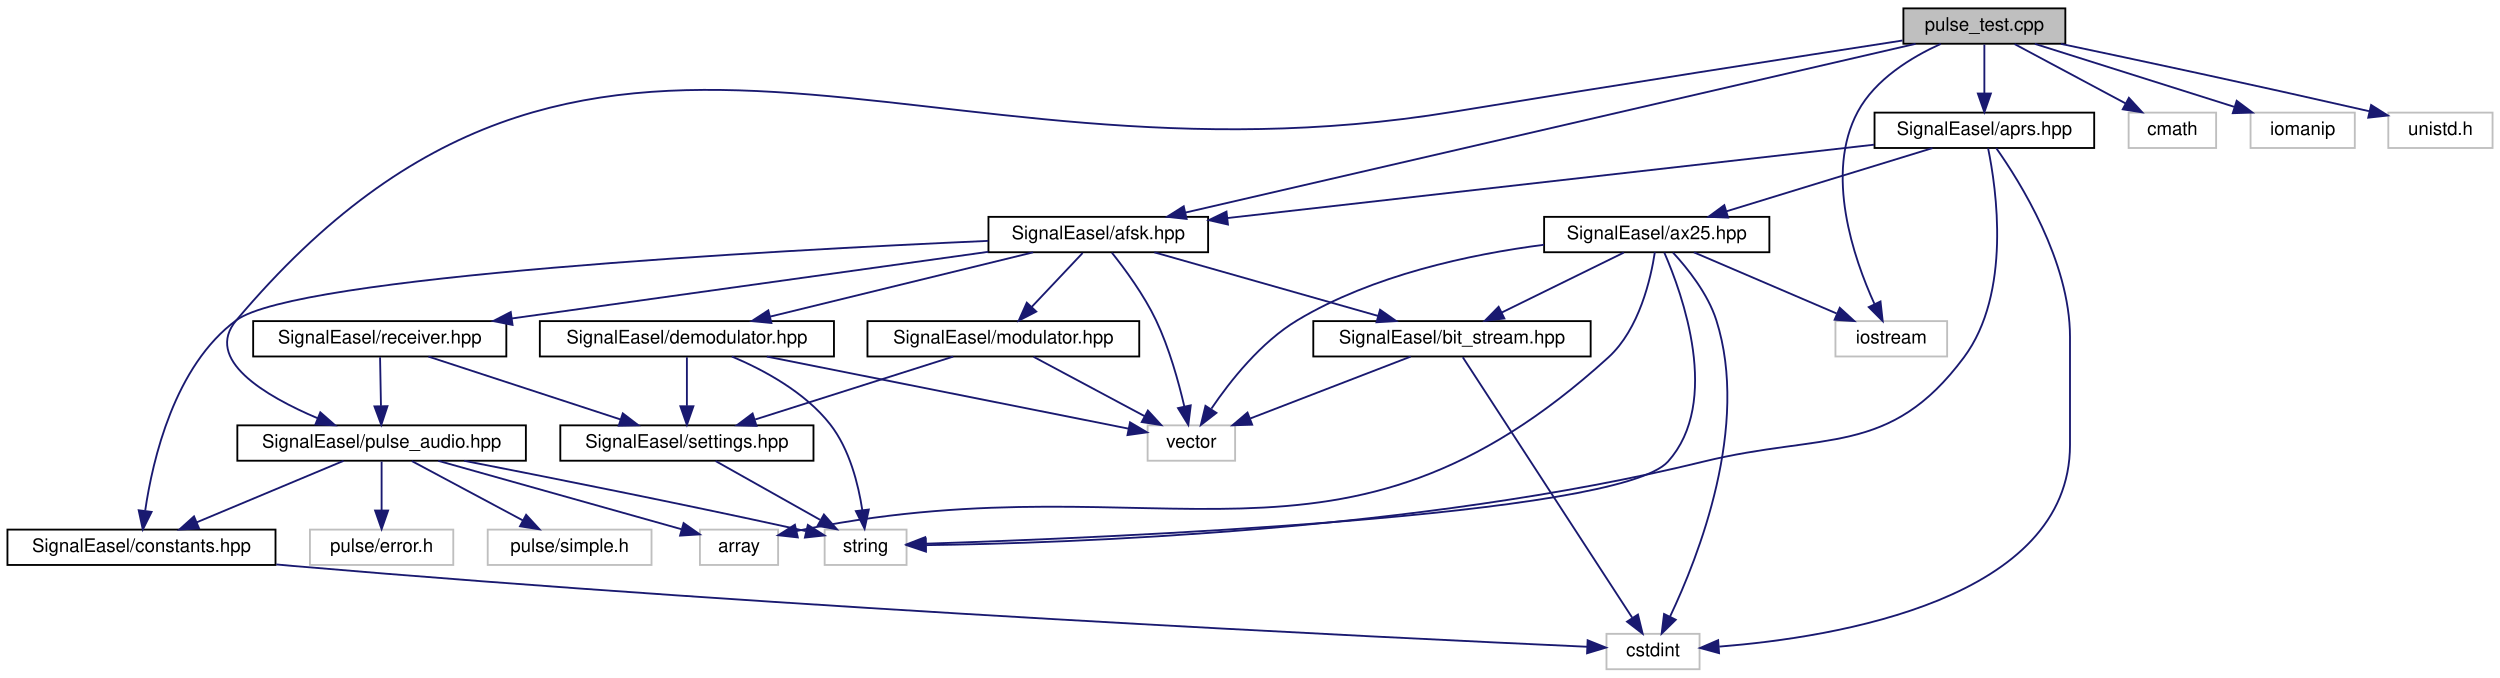
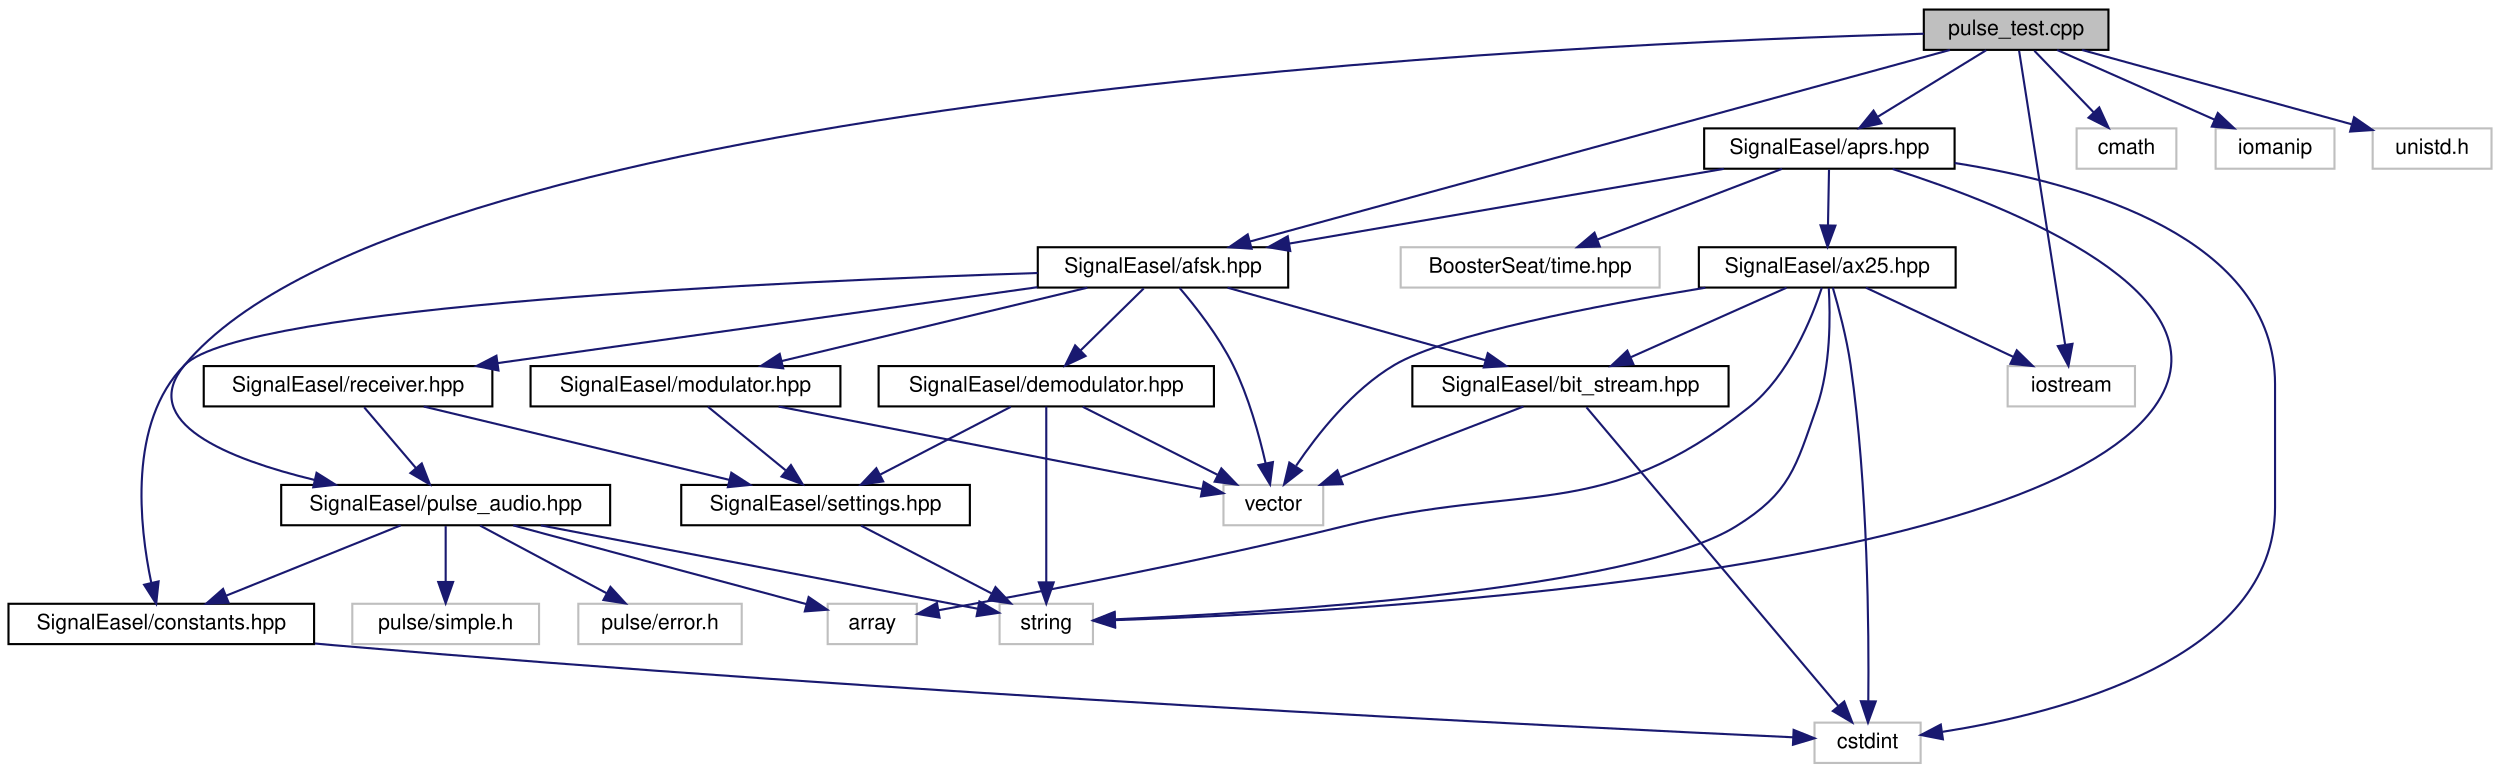
- <svg xmlns="http://www.w3.org/2000/svg" xmlns:xlink="http://www.w3.org/1999/xlink" width="1343pt" height="364pt" viewBox="0.00 0.00 1343.00 364.00">
+ <svg xmlns="http://www.w3.org/2000/svg" xmlns:xlink="http://www.w3.org/1999/xlink" width="1178pt" height="364pt" viewBox="0.00 0.00 1178.00 364.00">
  <g id="graph0" class="graph" transform="scale(1 1) rotate(0) translate(4 360)">
    <g id="node1" class="node">
      <g id="a_node1">
        <a xlink:title="PulseAudio output test. Does not use gtest.">
-           <polygon fill="#bfbfbf" stroke="black" points="1018.5,-336.5 1018.5,-355.5 1105.5,-355.5 1105.5,-336.5 1018.5,-336.5" />
-           <text text-anchor="middle" x="1062" y="-343.5" font-family="Helvetica,sans-Serif" font-size="10.00">pulse_test.cpp</text>
+           <polygon fill="#bfbfbf" stroke="black" points="902.5,-336.5 902.5,-355.5 989.5,-355.5 989.5,-336.5 902.5,-336.5" />
+           <text text-anchor="middle" x="946" y="-343.5" font-family="Helvetica,sans-Serif" font-size="10.00">pulse_test.cpp</text>
        </a>
      </g>
    </g>
    <g id="node2" class="node">
      <g id="a_node2">
        <a xlink:href="afsk_8hpp.html" target="_top" xlink:title="AFSK related modulation/demodulation.">
-           <polygon fill="none" stroke="black" points="527,-224.5 527,-243.5 645,-243.5 645,-224.5 527,-224.5" />
-           <text text-anchor="middle" x="586" y="-231.5" font-family="Helvetica,sans-Serif" font-size="10.00">SignalEasel/afsk.hpp</text>
+           <polygon fill="none" stroke="black" points="485,-224.5 485,-243.5 603,-243.5 603,-224.5 485,-224.5" />
+           <text text-anchor="middle" x="544" y="-231.5" font-family="Helvetica,sans-Serif" font-size="10.00">SignalEasel/afsk.hpp</text>
        </a>
      </g>
    </g>
    <g id="edge1" class="edge">
-       <path fill="none" stroke="midnightblue" d="M1025.05,-336.46C939.37,-316.66 727.32,-267.66 632.79,-245.81" />
-       <polygon fill="midnightblue" stroke="midnightblue" points="633.46,-242.38 622.93,-243.53 631.89,-249.2 633.46,-242.38" />
+       <path fill="none" stroke="midnightblue" d="M914.79,-336.46C842.88,-316.78 665.52,-268.25 584.98,-246.21" />
+       <polygon fill="midnightblue" stroke="midnightblue" points="585.76,-242.8 575.19,-243.53 583.91,-249.55 585.76,-242.8" />
    </g>
    <g id="node12" class="node">
      <g id="a_node12">
        <a xlink:href="pulse__audio_8hpp.html" target="_top" xlink:title="Simple pulse audio interface.">
-           <polygon fill="none" stroke="black" points="123.5,-112.5 123.5,-131.5 278.5,-131.5 278.5,-112.5 123.5,-112.5" />
-           <text text-anchor="middle" x="201" y="-119.5" font-family="Helvetica,sans-Serif" font-size="10.00">SignalEasel/pulse_audio.hpp</text>
-         </a>
-       </g>
-     </g>
-     <g id="edge35" class="edge">
-       <path fill="none" stroke="midnightblue" d="M1018.03,-338.24C962.02,-329.59 862.26,-314.03 777,-300 486.02,-252.11 313.11,-413.44 123,-188 105.24,-166.93 138.25,-147.36 166.66,-135.31" />
-       <polygon fill="midnightblue" stroke="midnightblue" points="168.07,-138.51 176.03,-131.52 165.45,-132.02 168.07,-138.51" />
+           <polygon fill="none" stroke="black" points="128.5,-112.5 128.5,-131.5 283.5,-131.5 283.5,-112.5 128.5,-112.5" />
+           <text text-anchor="middle" x="206" y="-119.5" font-family="Helvetica,sans-Serif" font-size="10.00">SignalEasel/pulse_audio.hpp</text>
+         </a>
+       </g>
+     </g>
+     <g id="edge36" class="edge">
+       <path fill="none" stroke="midnightblue" d="M902.46,-344.1C742.28,-339.77 189.53,-315.66 83,-188 60.51,-161.05 103.21,-143.75 144.32,-133.83" />
+       <polygon fill="midnightblue" stroke="midnightblue" points="145.17,-137.22 154.14,-131.58 143.61,-130.4 145.17,-137.22" />
    </g>
    <g id="node16" class="node">
      <g id="a_node16">
        <a xlink:href="aprs_8hpp.html" target="_top" xlink:title="APRS implementation.">
-           <polygon fill="none" stroke="black" points="1003,-280.5 1003,-299.5 1121,-299.5 1121,-280.5 1003,-280.5" />
-           <text text-anchor="middle" x="1062" y="-287.5" font-family="Helvetica,sans-Serif" font-size="10.00">SignalEasel/aprs.hpp</text>
+           <polygon fill="none" stroke="black" points="799,-280.5 799,-299.5 917,-299.5 917,-280.5 799,-280.5" />
+           <text text-anchor="middle" x="858" y="-287.5" font-family="Helvetica,sans-Serif" font-size="10.00">SignalEasel/aprs.hpp</text>
        </a>
      </g>
    </g>
    <g id="edge24" class="edge">
-       <path fill="none" stroke="midnightblue" d="M1062,-336.08C1062,-329.01 1062,-318.86 1062,-309.99" />
-       <polygon fill="midnightblue" stroke="midnightblue" points="1065.5,-309.75 1062,-299.75 1058.5,-309.75 1065.5,-309.75" />
-     </g>
-     <g id="node18" class="node">
-       <g id="a_node18">
-         <a xlink:title=" ">
-           <polygon fill="none" stroke="#bfbfbf" points="982,-168.5 982,-187.5 1042,-187.5 1042,-168.5 982,-168.5" />
-           <text text-anchor="middle" x="1012" y="-175.5" font-family="Helvetica,sans-Serif" font-size="10.00">iostream</text>
-         </a>
-       </g>
-     </g>
-     <g id="edge38" class="edge">
-       <path fill="none" stroke="midnightblue" d="M1038.55,-336.41C1022.84,-329.28 1003.38,-317.46 994,-300 976.14,-266.77 991.73,-221.4 1002.95,-196.74" />
-       <polygon fill="midnightblue" stroke="midnightblue" points="1006.2,-198.06 1007.38,-187.53 999.89,-195.02 1006.2,-198.06" />
+       <path fill="none" stroke="midnightblue" d="M931.86,-336.32C918.13,-327.9 897.06,-314.97 880.94,-305.07" />
+       <polygon fill="midnightblue" stroke="midnightblue" points="882.46,-301.9 872.1,-299.65 878.8,-307.87 882.46,-301.9" />
    </g>
    <g id="node19" class="node">
      <g id="a_node19">
        <a xlink:title=" ">
-           <polygon fill="none" stroke="#bfbfbf" points="1139.5,-280.5 1139.5,-299.5 1186.5,-299.5 1186.5,-280.5 1139.5,-280.5" />
-           <text text-anchor="middle" x="1163" y="-287.5" font-family="Helvetica,sans-Serif" font-size="10.00">cmath</text>
-         </a>
-       </g>
-     </g>
-     <g id="edge36" class="edge">
-       <path fill="none" stroke="midnightblue" d="M1078.23,-336.32C1094.35,-327.7 1119.3,-314.36 1137.96,-304.39" />
-       <polygon fill="midnightblue" stroke="midnightblue" points="1139.64,-307.46 1146.81,-299.65 1136.34,-301.28 1139.64,-307.46" />
+           <polygon fill="none" stroke="#bfbfbf" points="942,-168.5 942,-187.5 1002,-187.5 1002,-168.5 942,-168.5" />
+           <text text-anchor="middle" x="972" y="-175.5" font-family="Helvetica,sans-Serif" font-size="10.00">iostream</text>
+         </a>
+       </g>
+     </g>
+     <g id="edge39" class="edge">
+       <path fill="none" stroke="midnightblue" d="M947.4,-336.08C951.49,-309.95 963.51,-233.21 969.09,-197.58" />
+       <polygon fill="midnightblue" stroke="midnightblue" points="972.57,-197.99 970.66,-187.57 965.65,-196.91 972.57,-197.99" />
    </g>
    <g id="node20" class="node">
      <g id="a_node20">
        <a xlink:title=" ">
-           <polygon fill="none" stroke="#bfbfbf" points="1205,-280.5 1205,-299.5 1261,-299.5 1261,-280.5 1205,-280.5" />
-           <text text-anchor="middle" x="1233" y="-287.5" font-family="Helvetica,sans-Serif" font-size="10.00">iomanip</text>
+           <polygon fill="none" stroke="#bfbfbf" points="974.5,-280.5 974.5,-299.5 1021.5,-299.5 1021.5,-280.5 974.5,-280.5" />
+           <text text-anchor="middle" x="998" y="-287.5" font-family="Helvetica,sans-Serif" font-size="10.00">cmath</text>
        </a>
      </g>
    </g>
    <g id="edge37" class="edge">
-       <path fill="none" stroke="midnightblue" d="M1089.1,-336.44C1117.99,-327.32 1163.92,-312.81 1196.11,-302.65" />
-       <polygon fill="midnightblue" stroke="midnightblue" points="1197.55,-305.87 1206.03,-299.52 1195.44,-299.19 1197.55,-305.87" />
+       <path fill="none" stroke="midnightblue" d="M954.59,-336.08C962.16,-328.22 973.38,-316.57 982.51,-307.08" />
+       <polygon fill="midnightblue" stroke="midnightblue" points="985.16,-309.38 989.57,-299.75 980.12,-304.53 985.16,-309.38" />
    </g>
    <g id="node21" class="node">
      <g id="a_node21">
        <a xlink:title=" ">
-           <polygon fill="none" stroke="#bfbfbf" points="1279,-280.5 1279,-299.5 1335,-299.5 1335,-280.5 1279,-280.5" />
-           <text text-anchor="middle" x="1307" y="-287.5" font-family="Helvetica,sans-Serif" font-size="10.00">unistd.h</text>
-         </a>
-       </g>
-     </g>
-     <g id="edge39" class="edge">
-       <path fill="none" stroke="midnightblue" d="M1103.11,-336.43C1142.99,-328.04 1205.46,-314.72 1268.6,-300.28" />
-       <polygon fill="midnightblue" stroke="midnightblue" points="1269.77,-303.6 1278.74,-297.95 1268.21,-296.78 1269.77,-303.6" />
+           <polygon fill="none" stroke="#bfbfbf" points="1040,-280.5 1040,-299.5 1096,-299.5 1096,-280.5 1040,-280.5" />
+           <text text-anchor="middle" x="1068" y="-287.5" font-family="Helvetica,sans-Serif" font-size="10.00">iomanip</text>
+         </a>
+       </g>
+     </g>
+     <g id="edge38" class="edge">
+       <path fill="none" stroke="midnightblue" d="M965.33,-336.44C985.32,-327.6 1016.74,-313.69 1039.56,-303.59" />
+       <polygon fill="midnightblue" stroke="midnightblue" points="1041.03,-306.76 1048.76,-299.52 1038.2,-300.36 1041.03,-306.76" />
+     </g>
+     <g id="node22" class="node">
+       <g id="a_node22">
+         <a xlink:title=" ">
+           <polygon fill="none" stroke="#bfbfbf" points="1114,-280.5 1114,-299.5 1170,-299.5 1170,-280.5 1114,-280.5" />
+           <text text-anchor="middle" x="1142" y="-287.5" font-family="Helvetica,sans-Serif" font-size="10.00">unistd.h</text>
+         </a>
+       </g>
+     </g>
+     <g id="edge40" class="edge">
+       <path fill="none" stroke="midnightblue" d="M977.06,-336.44C1011.49,-326.96 1067.05,-311.65 1104.04,-301.46" />
+       <polygon fill="midnightblue" stroke="midnightblue" points="1105.24,-304.76 1113.95,-298.73 1103.38,-298.01 1105.24,-304.76" />
    </g>
    <g id="node3" class="node">
      <g id="a_node3">
        <a xlink:title=" ">
-           <polygon fill="none" stroke="#bfbfbf" points="612.5,-112.5 612.5,-131.5 659.5,-131.5 659.5,-112.5 612.5,-112.5" />
-           <text text-anchor="middle" x="636" y="-119.5" font-family="Helvetica,sans-Serif" font-size="10.00">vector</text>
+           <polygon fill="none" stroke="#bfbfbf" points="572.5,-112.5 572.5,-131.5 619.5,-131.5 619.5,-112.5 572.5,-112.5" />
+           <text text-anchor="middle" x="596" y="-119.5" font-family="Helvetica,sans-Serif" font-size="10.00">vector</text>
        </a>
      </g>
    </g>
    <g id="edge2" class="edge">
-       <path fill="none" stroke="midnightblue" d="M593.32,-224.22C600.26,-215.51 610.56,-201.54 617,-188 624.1,-173.07 629.13,-154.93 632.23,-141.61" />
-       <polygon fill="midnightblue" stroke="midnightblue" points="635.67,-142.25 634.37,-131.73 628.83,-140.76 635.67,-142.25" />
+       <path fill="none" stroke="midnightblue" d="M551.83,-224.3C559.24,-215.65 570.22,-201.73 577,-188 584.32,-173.17 589.33,-155.02 592.36,-141.67" />
+       <polygon fill="midnightblue" stroke="midnightblue" points="595.81,-142.27 594.45,-131.77 588.96,-140.83 595.81,-142.27" />
    </g>
    <g id="node4" class="node">
      <g id="a_node4">
        <a xlink:href="constants_8hpp.html" target="_top" xlink:title="Common constants used throughout the library.">
          <polygon fill="none" stroke="black" points="0,-56.5 0,-75.5 144,-75.5 144,-56.5 0,-56.5" />
          <text text-anchor="middle" x="72" y="-63.5" font-family="Helvetica,sans-Serif" font-size="10.00">SignalEasel/constants.hpp</text>
        </a>
      </g>
    </g>
    <g id="edge3" class="edge">
-       <path fill="none" stroke="midnightblue" d="M526.87,-230.61C409.34,-225.37 154.87,-211.45 123,-188 89.74,-163.53 78.02,-113.11 74,-85.72" />
-       <polygon fill="midnightblue" stroke="midnightblue" points="77.44,-85.01 72.71,-75.53 70.5,-85.89 77.44,-85.01" />
+       <path fill="none" stroke="midnightblue" d="M484.93,-231.36C366.9,-227.51 110.81,-215.99 83,-188 56.2,-161.03 61.69,-112.05 67.28,-85.43" />
+       <polygon fill="midnightblue" stroke="midnightblue" points="70.73,-86.05 69.59,-75.52 63.91,-84.46 70.73,-86.05" />
    </g>
    <g id="node6" class="node">
      <g id="a_node6">
        <a xlink:href="bit__stream_8hpp.html" target="_top" xlink:title="The bit stream class.">
-           <polygon fill="none" stroke="black" points="701.5,-168.5 701.5,-187.5 850.5,-187.5 850.5,-168.5 701.5,-168.5" />
-           <text text-anchor="middle" x="776" y="-175.5" font-family="Helvetica,sans-Serif" font-size="10.00">SignalEasel/bit_stream.hpp</text>
+           <polygon fill="none" stroke="black" points="661.5,-168.5 661.5,-187.5 810.5,-187.5 810.5,-168.5 661.5,-168.5" />
+           <text text-anchor="middle" x="736" y="-175.5" font-family="Helvetica,sans-Serif" font-size="10.00">SignalEasel/bit_stream.hpp</text>
        </a>
      </g>
    </g>
    <g id="edge5" class="edge">
-       <path fill="none" stroke="midnightblue" d="M616.11,-224.44C648.63,-215.2 700.58,-200.44 736.39,-190.26" />
-       <polygon fill="midnightblue" stroke="midnightblue" points="737.37,-193.62 746.03,-187.52 735.46,-186.88 737.37,-193.62" />
+       <path fill="none" stroke="midnightblue" d="M574.42,-224.44C607.28,-215.2 659.78,-200.44 695.97,-190.26" />
+       <polygon fill="midnightblue" stroke="midnightblue" points="697.04,-193.59 705.72,-187.52 695.15,-186.85 697.04,-193.59" />
    </g>
    <g id="node7" class="node">
      <g id="a_node7">
        <a xlink:href="demodulator_8hpp.html" target="_top" xlink:title="Base class for demodulators.">
-           <polygon fill="none" stroke="black" points="286,-168.5 286,-187.5 444,-187.5 444,-168.5 286,-168.5" />
-           <text text-anchor="middle" x="365" y="-175.5" font-family="Helvetica,sans-Serif" font-size="10.00">SignalEasel/demodulator.hpp</text>
+           <polygon fill="none" stroke="black" points="410,-168.5 410,-187.5 568,-187.5 568,-168.5 410,-168.5" />
+           <text text-anchor="middle" x="489" y="-175.5" font-family="Helvetica,sans-Serif" font-size="10.00">SignalEasel/demodulator.hpp</text>
        </a>
      </g>
    </g>
    <g id="edge8" class="edge">
-       <path fill="none" stroke="midnightblue" d="M550.98,-224.44C512.75,-215.1 451.43,-200.12 409.74,-189.93" />
-       <polygon fill="midnightblue" stroke="midnightblue" points="410.4,-186.49 399.85,-187.52 408.74,-193.29 410.4,-186.49" />
+       <path fill="none" stroke="midnightblue" d="M534.92,-224.08C526.83,-216.14 514.8,-204.34 505.09,-194.8" />
+       <polygon fill="midnightblue" stroke="midnightblue" points="507.5,-192.26 497.91,-187.75 502.6,-197.25 507.5,-192.26" />
    </g>
    <g id="node10" class="node">
      <g id="a_node10">
        <a xlink:href="modulator_8hpp.html" target="_top" xlink:title="Modulator base class.">
-           <polygon fill="none" stroke="black" points="462,-168.5 462,-187.5 608,-187.5 608,-168.5 462,-168.5" />
-           <text text-anchor="middle" x="535" y="-175.5" font-family="Helvetica,sans-Serif" font-size="10.00">SignalEasel/modulator.hpp</text>
+           <polygon fill="none" stroke="black" points="246,-168.5 246,-187.5 392,-187.5 392,-168.5 246,-168.5" />
+           <text text-anchor="middle" x="319" y="-175.5" font-family="Helvetica,sans-Serif" font-size="10.00">SignalEasel/modulator.hpp</text>
        </a>
      </g>
    </g>
    <g id="edge13" class="edge">
-       <path fill="none" stroke="midnightblue" d="M577.58,-224.08C570.15,-216.22 559.15,-204.57 550.19,-195.08" />
-       <polygon fill="midnightblue" stroke="midnightblue" points="552.68,-192.62 543.26,-187.75 547.59,-197.42 552.68,-192.62" />
+       <path fill="none" stroke="midnightblue" d="M508.35,-224.44C469.34,-215.08 406.73,-200.06 364.28,-189.87" />
+       <polygon fill="midnightblue" stroke="midnightblue" points="365.03,-186.45 354.49,-187.52 363.39,-193.25 365.03,-186.45" />
    </g>
    <g id="node11" class="node">
      <g id="a_node11">
        <a xlink:href="receiver_8hpp.html" target="_top" xlink:title="Base class for receivers. Demodulators that use pulse audio.">
-           <polygon fill="none" stroke="black" points="132,-168.5 132,-187.5 268,-187.5 268,-168.5 132,-168.5" />
-           <text text-anchor="middle" x="200" y="-175.5" font-family="Helvetica,sans-Serif" font-size="10.00">SignalEasel/receiver.hpp</text>
+           <polygon fill="none" stroke="black" points="92,-168.5 92,-187.5 228,-187.5 228,-168.5 92,-168.5" />
+           <text text-anchor="middle" x="160" y="-175.5" font-family="Helvetica,sans-Serif" font-size="10.00">SignalEasel/receiver.hpp</text>
        </a>
      </g>
    </g>
    <g id="edge16" class="edge">
-       <path fill="none" stroke="midnightblue" d="M526.95,-224.74C458.17,-215.12 344.6,-199.23 271.05,-188.94" />
-       <polygon fill="midnightblue" stroke="midnightblue" points="271.34,-185.45 260.95,-187.53 270.37,-192.38 271.34,-185.45" />
+       <path fill="none" stroke="midnightblue" d="M484.84,-224.68C416.32,-215.05 303.54,-199.18 230.52,-188.92" />
+       <polygon fill="midnightblue" stroke="midnightblue" points="230.88,-185.43 220.49,-187.51 229.91,-192.37 230.88,-185.43" />
    </g>
    <g id="node5" class="node">
      <g id="a_node5">
        <a xlink:title=" ">
-           <polygon fill="none" stroke="#bfbfbf" points="859,-0.5 859,-19.5 909,-19.5 909,-0.5 859,-0.5" />
-           <text text-anchor="middle" x="884" y="-7.5" font-family="Helvetica,sans-Serif" font-size="10.00">cstdint</text>
+           <polygon fill="none" stroke="#bfbfbf" points="851,-0.5 851,-19.5 901,-19.5 901,-0.5 851,-0.5" />
+           <text text-anchor="middle" x="876" y="-7.5" font-family="Helvetica,sans-Serif" font-size="10.00">cstdint</text>
        </a>
      </g>
    </g>
    <g id="edge4" class="edge">
-       <path fill="none" stroke="midnightblue" d="M144.41,-56.78C147.31,-56.5 150.18,-56.24 153,-56 419.99,-32.96 742.84,-17.36 848.6,-12.56" />
-       <polygon fill="midnightblue" stroke="midnightblue" points="848.88,-16.05 858.72,-12.11 848.57,-9.06 848.88,-16.05" />
+       <path fill="none" stroke="midnightblue" d="M144.41,-56.78C147.31,-56.51 150.18,-56.24 153,-56 417.07,-33.12 736.38,-17.41 840.99,-12.58" />
+       <polygon fill="midnightblue" stroke="midnightblue" points="841.16,-16.07 850.99,-12.12 840.84,-9.08 841.16,-16.07" />
    </g>
    <g id="edge7" class="edge">
-       <path fill="none" stroke="midnightblue" d="M753.82,-168.44C730.57,-159.48 693.85,-145.31 667.58,-135.18" />
-       <polygon fill="midnightblue" stroke="midnightblue" points="668.67,-131.85 658.08,-131.52 666.15,-138.38 668.67,-131.85" />
+       <path fill="none" stroke="midnightblue" d="M713.82,-168.44C690.57,-159.48 653.85,-145.31 627.58,-135.18" />
+       <polygon fill="midnightblue" stroke="midnightblue" points="628.67,-131.85 618.08,-131.52 626.15,-138.38 628.67,-131.85" />
    </g>
    <g id="edge6" class="edge">
-       <path fill="none" stroke="midnightblue" d="M781.81,-168.08C799.03,-141.61 850.03,-63.21 872.8,-28.21" />
-       <polygon fill="midnightblue" stroke="midnightblue" points="875.91,-29.86 878.43,-19.57 870.04,-26.04 875.91,-29.86" />
+       <path fill="none" stroke="midnightblue" d="M743.53,-168.08C766.04,-141.38 833.1,-61.87 862.23,-27.32" />
+       <polygon fill="midnightblue" stroke="midnightblue" points="865,-29.47 868.77,-19.57 859.65,-24.96 865,-29.47" />
    </g>
    <g id="edge10" class="edge">
-       <path fill="none" stroke="midnightblue" d="M407.94,-168.44C461.86,-157.7 553.25,-139.49 602.37,-129.7" />
-       <polygon fill="midnightblue" stroke="midnightblue" points="603.06,-133.13 612.19,-127.75 601.69,-126.27 603.06,-133.13" />
+       <path fill="none" stroke="midnightblue" d="M506.19,-168.32C523.35,-159.66 549.95,-146.24 569.75,-136.25" />
+       <polygon fill="midnightblue" stroke="midnightblue" points="571.5,-139.28 578.85,-131.65 568.35,-133.04 571.5,-139.28" />
    </g>
    <g id="node8" class="node">
      <g id="a_node8">
        <a xlink:title=" ">
-           <polygon fill="none" stroke="#bfbfbf" points="439,-56.5 439,-75.5 483,-75.5 483,-56.5 439,-56.5" />
-           <text text-anchor="middle" x="461" y="-63.5" font-family="Helvetica,sans-Serif" font-size="10.00">string</text>
+           <polygon fill="none" stroke="#bfbfbf" points="467,-56.5 467,-75.5 511,-75.5 511,-56.5 467,-56.5" />
+           <text text-anchor="middle" x="489" y="-63.5" font-family="Helvetica,sans-Serif" font-size="10.00">string</text>
        </a>
      </g>
    </g>
    <g id="edge9" class="edge">
-       <path fill="none" stroke="midnightblue" d="M389.16,-168.48C406.25,-161.28 428.46,-149.33 442,-132 452.39,-118.69 457.11,-99.86 459.24,-85.89" />
-       <polygon fill="midnightblue" stroke="midnightblue" points="462.72,-86.28 460.46,-75.93 455.77,-85.43 462.72,-86.28" />
+       <path fill="none" stroke="midnightblue" d="M489,-168.37C489,-150.62 489,-109.67 489,-85.6" />
+       <polygon fill="midnightblue" stroke="midnightblue" points="492.5,-85.59 489,-75.59 485.5,-85.59 492.5,-85.59" />
    </g>
    <g id="node9" class="node">
      <g id="a_node9">
        <a xlink:href="settings_8hpp.html" target="_top" xlink:title="Settings structures for SignalEasel.">
-           <polygon fill="none" stroke="black" points="297,-112.5 297,-131.5 433,-131.5 433,-112.5 297,-112.5" />
-           <text text-anchor="middle" x="365" y="-119.5" font-family="Helvetica,sans-Serif" font-size="10.00">SignalEasel/settings.hpp</text>
+           <polygon fill="none" stroke="black" points="317,-112.5 317,-131.5 453,-131.5 453,-112.5 317,-112.5" />
+           <text text-anchor="middle" x="385" y="-119.5" font-family="Helvetica,sans-Serif" font-size="10.00">SignalEasel/settings.hpp</text>
        </a>
      </g>
    </g>
    <g id="edge11" class="edge">
-       <path fill="none" stroke="midnightblue" d="M365,-168.08C365,-161.01 365,-150.86 365,-141.99" />
-       <polygon fill="midnightblue" stroke="midnightblue" points="368.5,-141.75 365,-131.75 361.5,-141.75 368.5,-141.75" />
+       <path fill="none" stroke="midnightblue" d="M472.29,-168.32C455.69,-159.7 430,-146.36 410.78,-136.39" />
+       <polygon fill="midnightblue" stroke="midnightblue" points="412.16,-133.16 401.67,-131.65 408.93,-139.37 412.16,-133.16" />
    </g>
    <g id="edge12" class="edge">
-       <path fill="none" stroke="midnightblue" d="M380.42,-112.32C395.54,-103.82 418.82,-90.73 436.47,-80.8" />
-       <polygon fill="midnightblue" stroke="midnightblue" points="438.61,-83.61 445.61,-75.65 435.18,-77.51 438.61,-83.61" />
+       <path fill="none" stroke="midnightblue" d="M401.71,-112.32C418.31,-103.7 444,-90.36 463.22,-80.39" />
+       <polygon fill="midnightblue" stroke="midnightblue" points="465.07,-83.37 472.33,-75.65 461.84,-77.16 465.07,-83.37" />
    </g>
    <g id="edge14" class="edge">
-       <path fill="none" stroke="midnightblue" d="M551.23,-168.32C567.35,-159.7 592.3,-146.36 610.96,-136.39" />
-       <polygon fill="midnightblue" stroke="midnightblue" points="612.64,-139.46 619.81,-131.65 609.34,-133.28 612.64,-139.46" />
+       <path fill="none" stroke="midnightblue" d="M362.89,-168.44C418.29,-157.64 512.38,-139.3 562.4,-129.55" />
+       <polygon fill="midnightblue" stroke="midnightblue" points="563.23,-132.95 572.38,-127.6 561.89,-126.08 563.23,-132.95" />
    </g>
    <g id="edge15" class="edge">
-       <path fill="none" stroke="midnightblue" d="M508.06,-168.44C479.34,-159.32 433.67,-144.81 401.68,-134.65" />
-       <polygon fill="midnightblue" stroke="midnightblue" points="402.4,-131.21 391.81,-131.52 400.28,-137.88 402.4,-131.21" />
+       <path fill="none" stroke="midnightblue" d="M329.6,-168.32C339.46,-160.26 354.35,-148.08 366.22,-138.37" />
+       <polygon fill="midnightblue" stroke="midnightblue" points="368.68,-140.88 374.2,-131.83 364.25,-135.46 368.68,-140.88" />
    </g>
    <g id="edge23" class="edge">
-       <path fill="none" stroke="midnightblue" d="M226.14,-168.44C254.02,-159.32 298.35,-144.81 329.4,-134.65" />
-       <polygon fill="midnightblue" stroke="midnightblue" points="330.56,-137.95 338.98,-131.52 328.38,-131.3 330.56,-137.95" />
+       <path fill="none" stroke="midnightblue" d="M195.65,-168.44C234.66,-159.08 297.27,-144.06 339.72,-133.87" />
+       <polygon fill="midnightblue" stroke="midnightblue" points="340.61,-137.25 349.51,-131.52 338.97,-130.45 340.61,-137.25" />
    </g>
    <g id="edge17" class="edge">
-       <path fill="none" stroke="midnightblue" d="M200.17,-168.08C200.3,-161.01 200.48,-150.86 200.65,-141.99" />
-       <polygon fill="midnightblue" stroke="midnightblue" points="204.15,-141.81 200.84,-131.75 197.15,-141.68 204.15,-141.81" />
+       <path fill="none" stroke="midnightblue" d="M167.6,-168.08C174.23,-160.3 184.02,-148.8 192.06,-139.37" />
+       <polygon fill="midnightblue" stroke="midnightblue" points="194.73,-141.63 198.55,-131.75 189.4,-137.09 194.73,-141.63" />
    </g>
    <g id="edge20" class="edge">
-       <path fill="none" stroke="midnightblue" d="M180.56,-112.44C159.33,-103.56 125.9,-89.56 101.75,-79.45" />
-       <polygon fill="midnightblue" stroke="midnightblue" points="102.92,-76.15 92.34,-75.52 100.22,-82.61 102.92,-76.15" />
+       <path fill="none" stroke="midnightblue" d="M184.77,-112.44C162.62,-103.52 127.68,-89.44 102.56,-79.32" />
+       <polygon fill="midnightblue" stroke="midnightblue" points="103.72,-76.01 93.13,-75.52 101.1,-82.5 103.72,-76.01" />
    </g>
    <g id="edge19" class="edge">
-       <path fill="none" stroke="midnightblue" d="M245.32,-112.46C290.19,-103.7 361.55,-89.5 423,-76 424.94,-75.57 426.93,-75.13 428.93,-74.67" />
-       <polygon fill="midnightblue" stroke="midnightblue" points="429.97,-78.02 438.92,-72.36 428.39,-71.21 429.97,-78.02" />
+       <path fill="none" stroke="midnightblue" d="M250.84,-112.44C308.17,-101.5 406.05,-82.83 456.62,-73.18" />
+       <polygon fill="midnightblue" stroke="midnightblue" points="457.5,-76.57 466.67,-71.26 456.19,-69.7 457.5,-76.57" />
    </g>
    <g id="node13" class="node">
      <g id="a_node13">
        <a xlink:title=" ">
-           <polygon fill="none" stroke="#bfbfbf" points="372,-56.5 372,-75.5 414,-75.5 414,-56.5 372,-56.5" />
-           <text text-anchor="middle" x="393" y="-63.5" font-family="Helvetica,sans-Serif" font-size="10.00">array</text>
+           <polygon fill="none" stroke="#bfbfbf" points="386,-56.5 386,-75.5 428,-75.5 428,-56.5 386,-56.5" />
+           <text text-anchor="middle" x="407" y="-63.5" font-family="Helvetica,sans-Serif" font-size="10.00">array</text>
        </a>
      </g>
    </g>
    <g id="edge18" class="edge">
-       <path fill="none" stroke="midnightblue" d="M231.42,-112.44C267.13,-102.4 326.02,-85.84 361.98,-75.73" />
-       <polygon fill="midnightblue" stroke="midnightblue" points="363.23,-79.01 371.91,-72.93 361.34,-72.27 363.23,-79.01" />
+       <path fill="none" stroke="midnightblue" d="M237.85,-112.44C275.69,-102.28 338.41,-85.43 375.91,-75.35" />
+       <polygon fill="midnightblue" stroke="midnightblue" points="377.03,-78.68 385.78,-72.7 375.22,-71.91 377.03,-78.68" />
    </g>
    <g id="node14" class="node">
      <g id="a_node14">
        <a xlink:title=" ">
-           <polygon fill="none" stroke="#bfbfbf" points="162.5,-56.5 162.5,-75.5 239.5,-75.5 239.5,-56.5 162.5,-56.5" />
-           <text text-anchor="middle" x="201" y="-63.5" font-family="Helvetica,sans-Serif" font-size="10.00">pulse/error.h</text>
+           <polygon fill="none" stroke="#bfbfbf" points="268.5,-56.5 268.5,-75.5 345.5,-75.5 345.5,-56.5 268.5,-56.5" />
+           <text text-anchor="middle" x="307" y="-63.5" font-family="Helvetica,sans-Serif" font-size="10.00">pulse/error.h</text>
        </a>
      </g>
    </g>
    <g id="edge21" class="edge">
-       <path fill="none" stroke="midnightblue" d="M201,-112.08C201,-105.01 201,-94.86 201,-85.99" />
-       <polygon fill="midnightblue" stroke="midnightblue" points="204.5,-85.75 201,-75.75 197.5,-85.75 204.5,-85.75" />
+       <path fill="none" stroke="midnightblue" d="M222.23,-112.32C238.35,-103.7 263.3,-90.36 281.96,-80.39" />
+       <polygon fill="midnightblue" stroke="midnightblue" points="283.64,-83.46 290.81,-75.65 280.34,-77.28 283.64,-83.46" />
    </g>
    <g id="node15" class="node">
      <g id="a_node15">
        <a xlink:title=" ">
-           <polygon fill="none" stroke="#bfbfbf" points="258,-56.5 258,-75.5 346,-75.5 346,-56.5 258,-56.5" />
-           <text text-anchor="middle" x="302" y="-63.5" font-family="Helvetica,sans-Serif" font-size="10.00">pulse/simple.h</text>
+           <polygon fill="none" stroke="#bfbfbf" points="162,-56.5 162,-75.5 250,-75.5 250,-56.5 162,-56.5" />
+           <text text-anchor="middle" x="206" y="-63.5" font-family="Helvetica,sans-Serif" font-size="10.00">pulse/simple.h</text>
        </a>
      </g>
    </g>
    <g id="edge22" class="edge">
-       <path fill="none" stroke="midnightblue" d="M217.23,-112.32C233.35,-103.7 258.3,-90.36 276.96,-80.39" />
-       <polygon fill="midnightblue" stroke="midnightblue" points="278.64,-83.46 285.81,-75.65 275.34,-77.28 278.64,-83.46" />
-     </g>
-     <g id="edge27" class="edge">
-       <path fill="none" stroke="midnightblue" d="M1002.68,-282.27C914.43,-272.26 748.95,-253.49 655.27,-242.86" />
-       <polygon fill="midnightblue" stroke="midnightblue" points="655.65,-239.38 645.32,-241.73 654.86,-246.33 655.65,-239.38" />
+       <path fill="none" stroke="midnightblue" d="M206,-112.08C206,-105.01 206,-94.86 206,-85.99" />
+       <polygon fill="midnightblue" stroke="midnightblue" points="209.5,-85.75 206,-75.75 202.5,-85.75 209.5,-85.75" />
+     </g>
+     <g id="edge28" class="edge">
+       <path fill="none" stroke="midnightblue" d="M808.25,-280.44C752.67,-270.89 662.74,-255.42 603.48,-245.23" />
+       <polygon fill="midnightblue" stroke="midnightblue" points="603.97,-241.76 593.52,-243.52 602.78,-248.66 603.97,-241.76" />
    </g>
    <g id="edge25" class="edge">
-       <path fill="none" stroke="midnightblue" d="M1068.4,-280.39C1081.04,-262.5 1108,-219.57 1108,-179 1108,-179 1108,-179 1108,-121 1108,-38.06 982.75,-17.65 919.57,-12.64" />
-       <polygon fill="midnightblue" stroke="midnightblue" points="919.48,-9.12 909.26,-11.91 918.99,-16.1 919.48,-9.12" />
+       <path fill="none" stroke="midnightblue" d="M917.06,-283.19C979.17,-273.45 1068,-247.53 1068,-179 1068,-179 1068,-179 1068,-121 1068,-49.54 966.63,-23.85 911.21,-15.15" />
+       <polygon fill="midnightblue" stroke="midnightblue" points="911.5,-11.65 901.1,-13.67 910.49,-18.58 911.5,-11.65" />
    </g>
    <g id="edge26" class="edge">
-       <path fill="none" stroke="midnightblue" d="M1064.01,-280.32C1068.43,-258.85 1076.71,-202.5 1051,-168 1010.95,-114.27 976.09,-127.94 911,-112 757.99,-74.54 568.42,-68.16 493.57,-67.15" />
-       <polygon fill="midnightblue" stroke="midnightblue" points="493.42,-63.65 483.38,-67.03 493.34,-70.65 493.42,-63.65" />
+       <path fill="none" stroke="midnightblue" d="M887.79,-280.37C942.39,-263.02 1049.5,-221.03 1011,-168 952.92,-88.01 626.67,-71.17 521.6,-67.8" />
+       <polygon fill="midnightblue" stroke="midnightblue" points="521.4,-64.29 511.3,-67.49 521.19,-71.29 521.4,-64.29" />
    </g>
    <g id="node17" class="node">
      <g id="a_node17">
+         <a xlink:title=" ">
+           <polygon fill="none" stroke="#bfbfbf" points="656,-224.5 656,-243.5 778,-243.5 778,-224.5 656,-224.5" />
+           <text text-anchor="middle" x="717" y="-231.5" font-family="Helvetica,sans-Serif" font-size="10.00">BoosterSeat/time.hpp</text>
+         </a>
+       </g>
+     </g>
+     <g id="edge27" class="edge">
+       <path fill="none" stroke="midnightblue" d="M835.66,-280.44C812.25,-271.48 775.26,-257.31 748.81,-247.18" />
+       <polygon fill="midnightblue" stroke="midnightblue" points="749.83,-243.82 739.24,-243.52 747.32,-250.36 749.83,-243.82" />
+     </g>
+     <g id="node18" class="node">
+       <g id="a_node18">
        <a xlink:href="ax25_8hpp.html" target="_top" xlink:title="AX.25 tools.">
-           <polygon fill="none" stroke="black" points="825.5,-224.5 825.5,-243.5 946.5,-243.5 946.5,-224.5 825.5,-224.5" />
-           <text text-anchor="middle" x="886" y="-231.5" font-family="Helvetica,sans-Serif" font-size="10.00">SignalEasel/ax25.hpp</text>
-         </a>
-       </g>
-     </g>
-     <g id="edge28" class="edge">
-       <path fill="none" stroke="midnightblue" d="M1034.11,-280.44C1004.25,-271.28 956.69,-256.69 923.54,-246.52" />
-       <polygon fill="midnightblue" stroke="midnightblue" points="924.34,-243.1 913.76,-243.52 922.29,-249.8 924.34,-243.1" />
+           <polygon fill="none" stroke="black" points="796.5,-224.5 796.5,-243.5 917.5,-243.5 917.5,-224.5 796.5,-224.5" />
+           <text text-anchor="middle" x="857" y="-231.5" font-family="Helvetica,sans-Serif" font-size="10.00">SignalEasel/ax25.hpp</text>
+         </a>
+       </g>
+     </g>
+     <g id="edge29" class="edge">
+       <path fill="none" stroke="midnightblue" d="M857.83,-280.08C857.7,-273.01 857.52,-262.86 857.35,-253.99" />
+       <polygon fill="midnightblue" stroke="midnightblue" points="860.85,-253.68 857.16,-243.75 853.85,-253.81 860.85,-253.68" />
+     </g>
+     <g id="edge34" class="edge">
+       <path fill="none" stroke="midnightblue" d="M799.57,-224.44C748.23,-216.05 677.43,-202.44 653,-188 633.29,-176.34 616.82,-155.49 606.74,-140.55" />
+       <polygon fill="midnightblue" stroke="midnightblue" points="609.42,-138.25 601.06,-131.73 603.54,-142.04 609.42,-138.25" />
+     </g>
+     <g id="edge30" class="edge">
+       <path fill="none" stroke="midnightblue" d="M859.61,-224.47C862.24,-215.49 866.15,-200.9 868,-188 876.21,-130.78 876.68,-62.19 876.34,-29.75" />
+       <polygon fill="midnightblue" stroke="midnightblue" points="879.84,-29.48 876.2,-19.53 872.84,-29.58 879.84,-29.48" />
+     </g>
+     <g id="edge35" class="edge">
+       <path fill="none" stroke="midnightblue" d="M837.83,-224.44C818.09,-215.64 787.11,-201.81 764.51,-191.72" />
+       <polygon fill="midnightblue" stroke="midnightblue" points="765.64,-188.4 755.08,-187.52 762.79,-194.79 765.64,-188.4" />
    </g>
    <g id="edge33" class="edge">
-       <path fill="none" stroke="midnightblue" d="M825.43,-228.52C785.48,-223.34 733.28,-212.14 693,-188 673.36,-176.23 656.88,-155.4 646.77,-140.49" />
-       <polygon fill="midnightblue" stroke="midnightblue" points="649.46,-138.19 641.08,-131.7 643.58,-142 649.46,-138.19" />
-     </g>
-     <g id="edge29" class="edge">
-       <path fill="none" stroke="midnightblue" d="M894.75,-224.29C902.56,-215.84 913.45,-202.25 918,-188 936.12,-131.25 908.48,-61.01 893.12,-28.73" />
-       <polygon fill="midnightblue" stroke="midnightblue" points="896.21,-27.07 888.64,-19.65 889.93,-30.17 896.21,-27.07" />
-     </g>
-     <g id="edge34" class="edge">
-       <path fill="none" stroke="midnightblue" d="M868.33,-224.32C850.61,-215.62 823.1,-202.12 802.71,-192.11" />
-       <polygon fill="midnightblue" stroke="midnightblue" points="804.15,-188.92 793.63,-187.65 801.06,-195.2 804.15,-188.92" />
+       <path fill="none" stroke="midnightblue" d="M857.72,-224.3C858.47,-211.55 858.73,-187.23 852,-168 842.07,-139.61 839.55,-127.88 814,-112 765.57,-81.9 594.09,-71.36 521.67,-68.19" />
+       <polygon fill="midnightblue" stroke="midnightblue" points="521.46,-64.68 511.32,-67.76 521.17,-71.67 521.46,-64.68" />
+     </g>
+     <g id="edge31" class="edge">
+       <path fill="none" stroke="midnightblue" d="M854.46,-224.44C849.89,-210.51 838.94,-182.98 820,-168 750.62,-113.12 714.87,-133.25 629,-112 561.47,-95.29 481.25,-80.18 438.14,-72.45" />
+       <polygon fill="midnightblue" stroke="midnightblue" points="438.71,-68.99 428.25,-70.69 437.49,-75.89 438.71,-68.99" />
    </g>
    <g id="edge32" class="edge">
-       <path fill="none" stroke="midnightblue" d="M890.06,-224.32C899.65,-202.35 920.86,-144.03 892,-112 865.39,-82.47 588.94,-71.03 493.33,-67.93" />
-       <polygon fill="midnightblue" stroke="midnightblue" points="493.21,-64.43 483.1,-67.61 492.99,-71.43 493.21,-64.43" />
-     </g>
-     <g id="edge30" class="edge">
-       <path fill="none" stroke="midnightblue" d="M884.98,-224.49C882.87,-210.63 876.73,-183.21 860,-168 715.38,-36.55 621.77,-113.69 430,-76 428.05,-75.62 426.06,-75.2 424.04,-74.76" />
-       <polygon fill="midnightblue" stroke="midnightblue" points="424.59,-71.3 414.06,-72.47 423.02,-78.12 424.59,-71.3" />
-     </g>
-     <g id="edge31" class="edge">
-       <path fill="none" stroke="midnightblue" d="M905.97,-224.44C926.61,-215.6 959.06,-201.69 982.63,-191.59" />
-       <polygon fill="midnightblue" stroke="midnightblue" points="984.32,-194.67 992.13,-187.52 981.56,-188.24 984.32,-194.67" />
+       <path fill="none" stroke="midnightblue" d="M875.22,-224.44C893.9,-215.68 923.16,-201.94 944.62,-191.86" />
+       <polygon fill="midnightblue" stroke="midnightblue" points="946.3,-194.93 953.86,-187.52 943.32,-188.6 946.3,-194.93" />
    </g>
  </g>
</svg>
